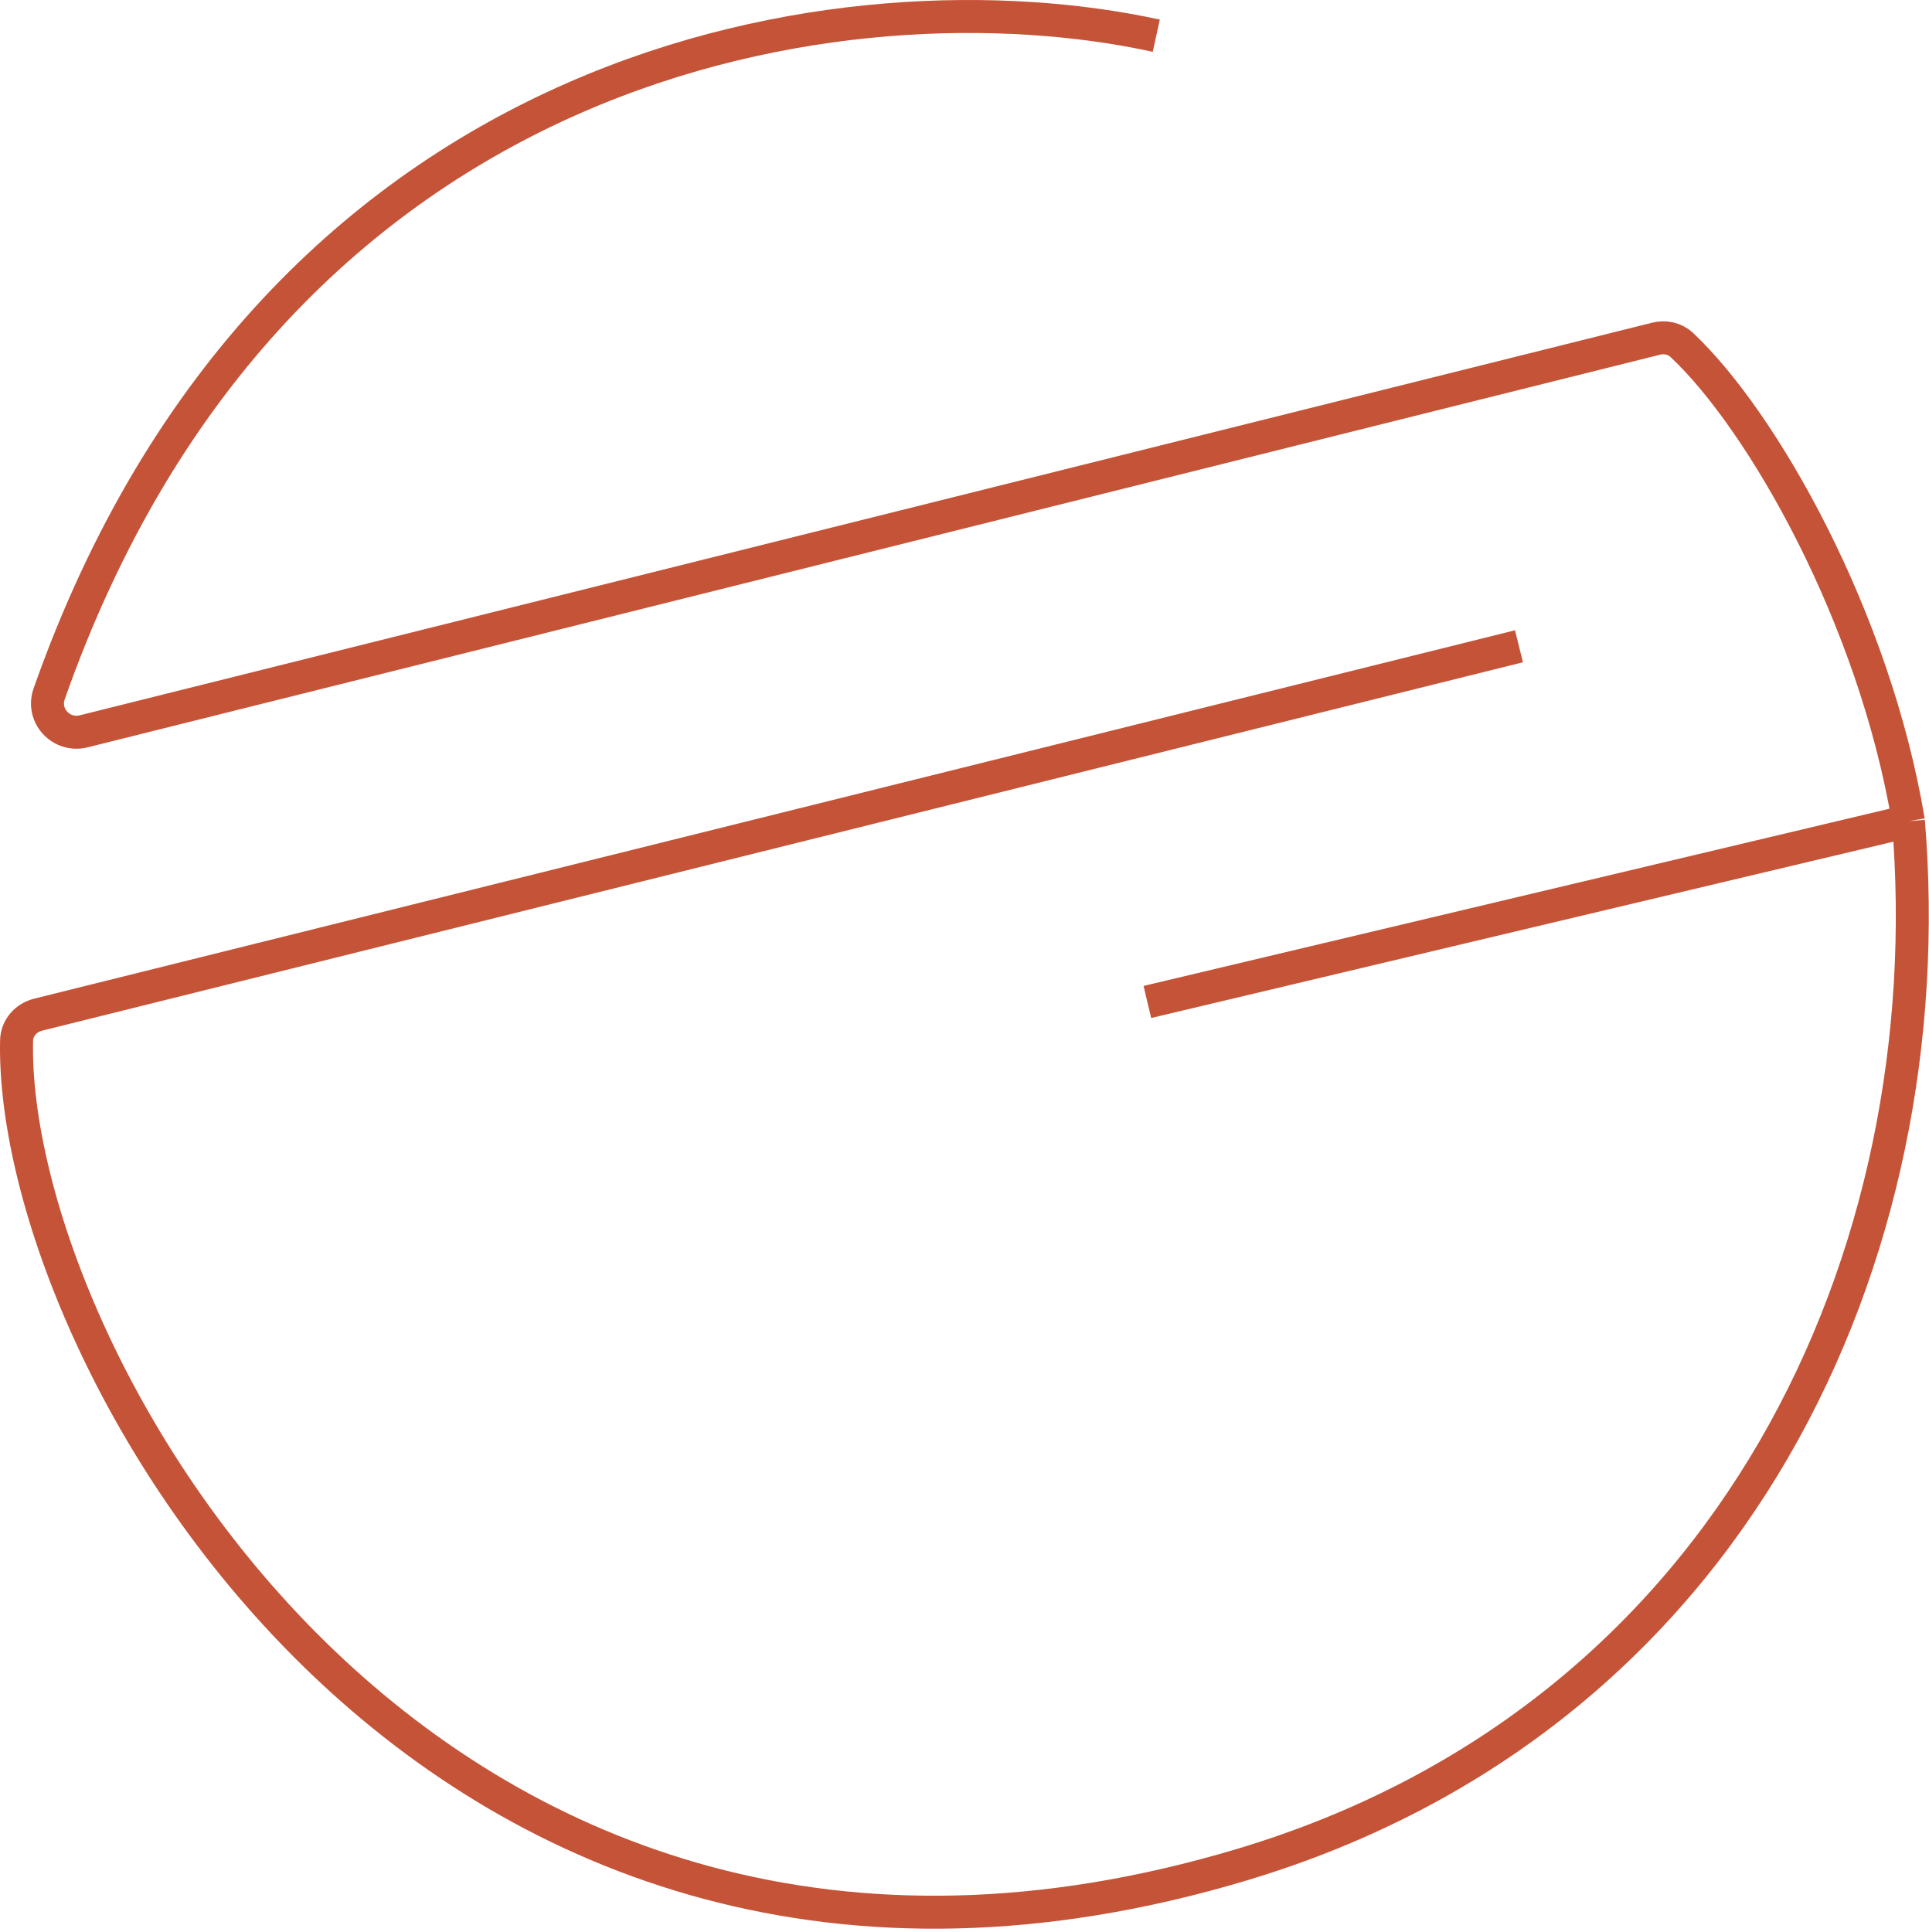
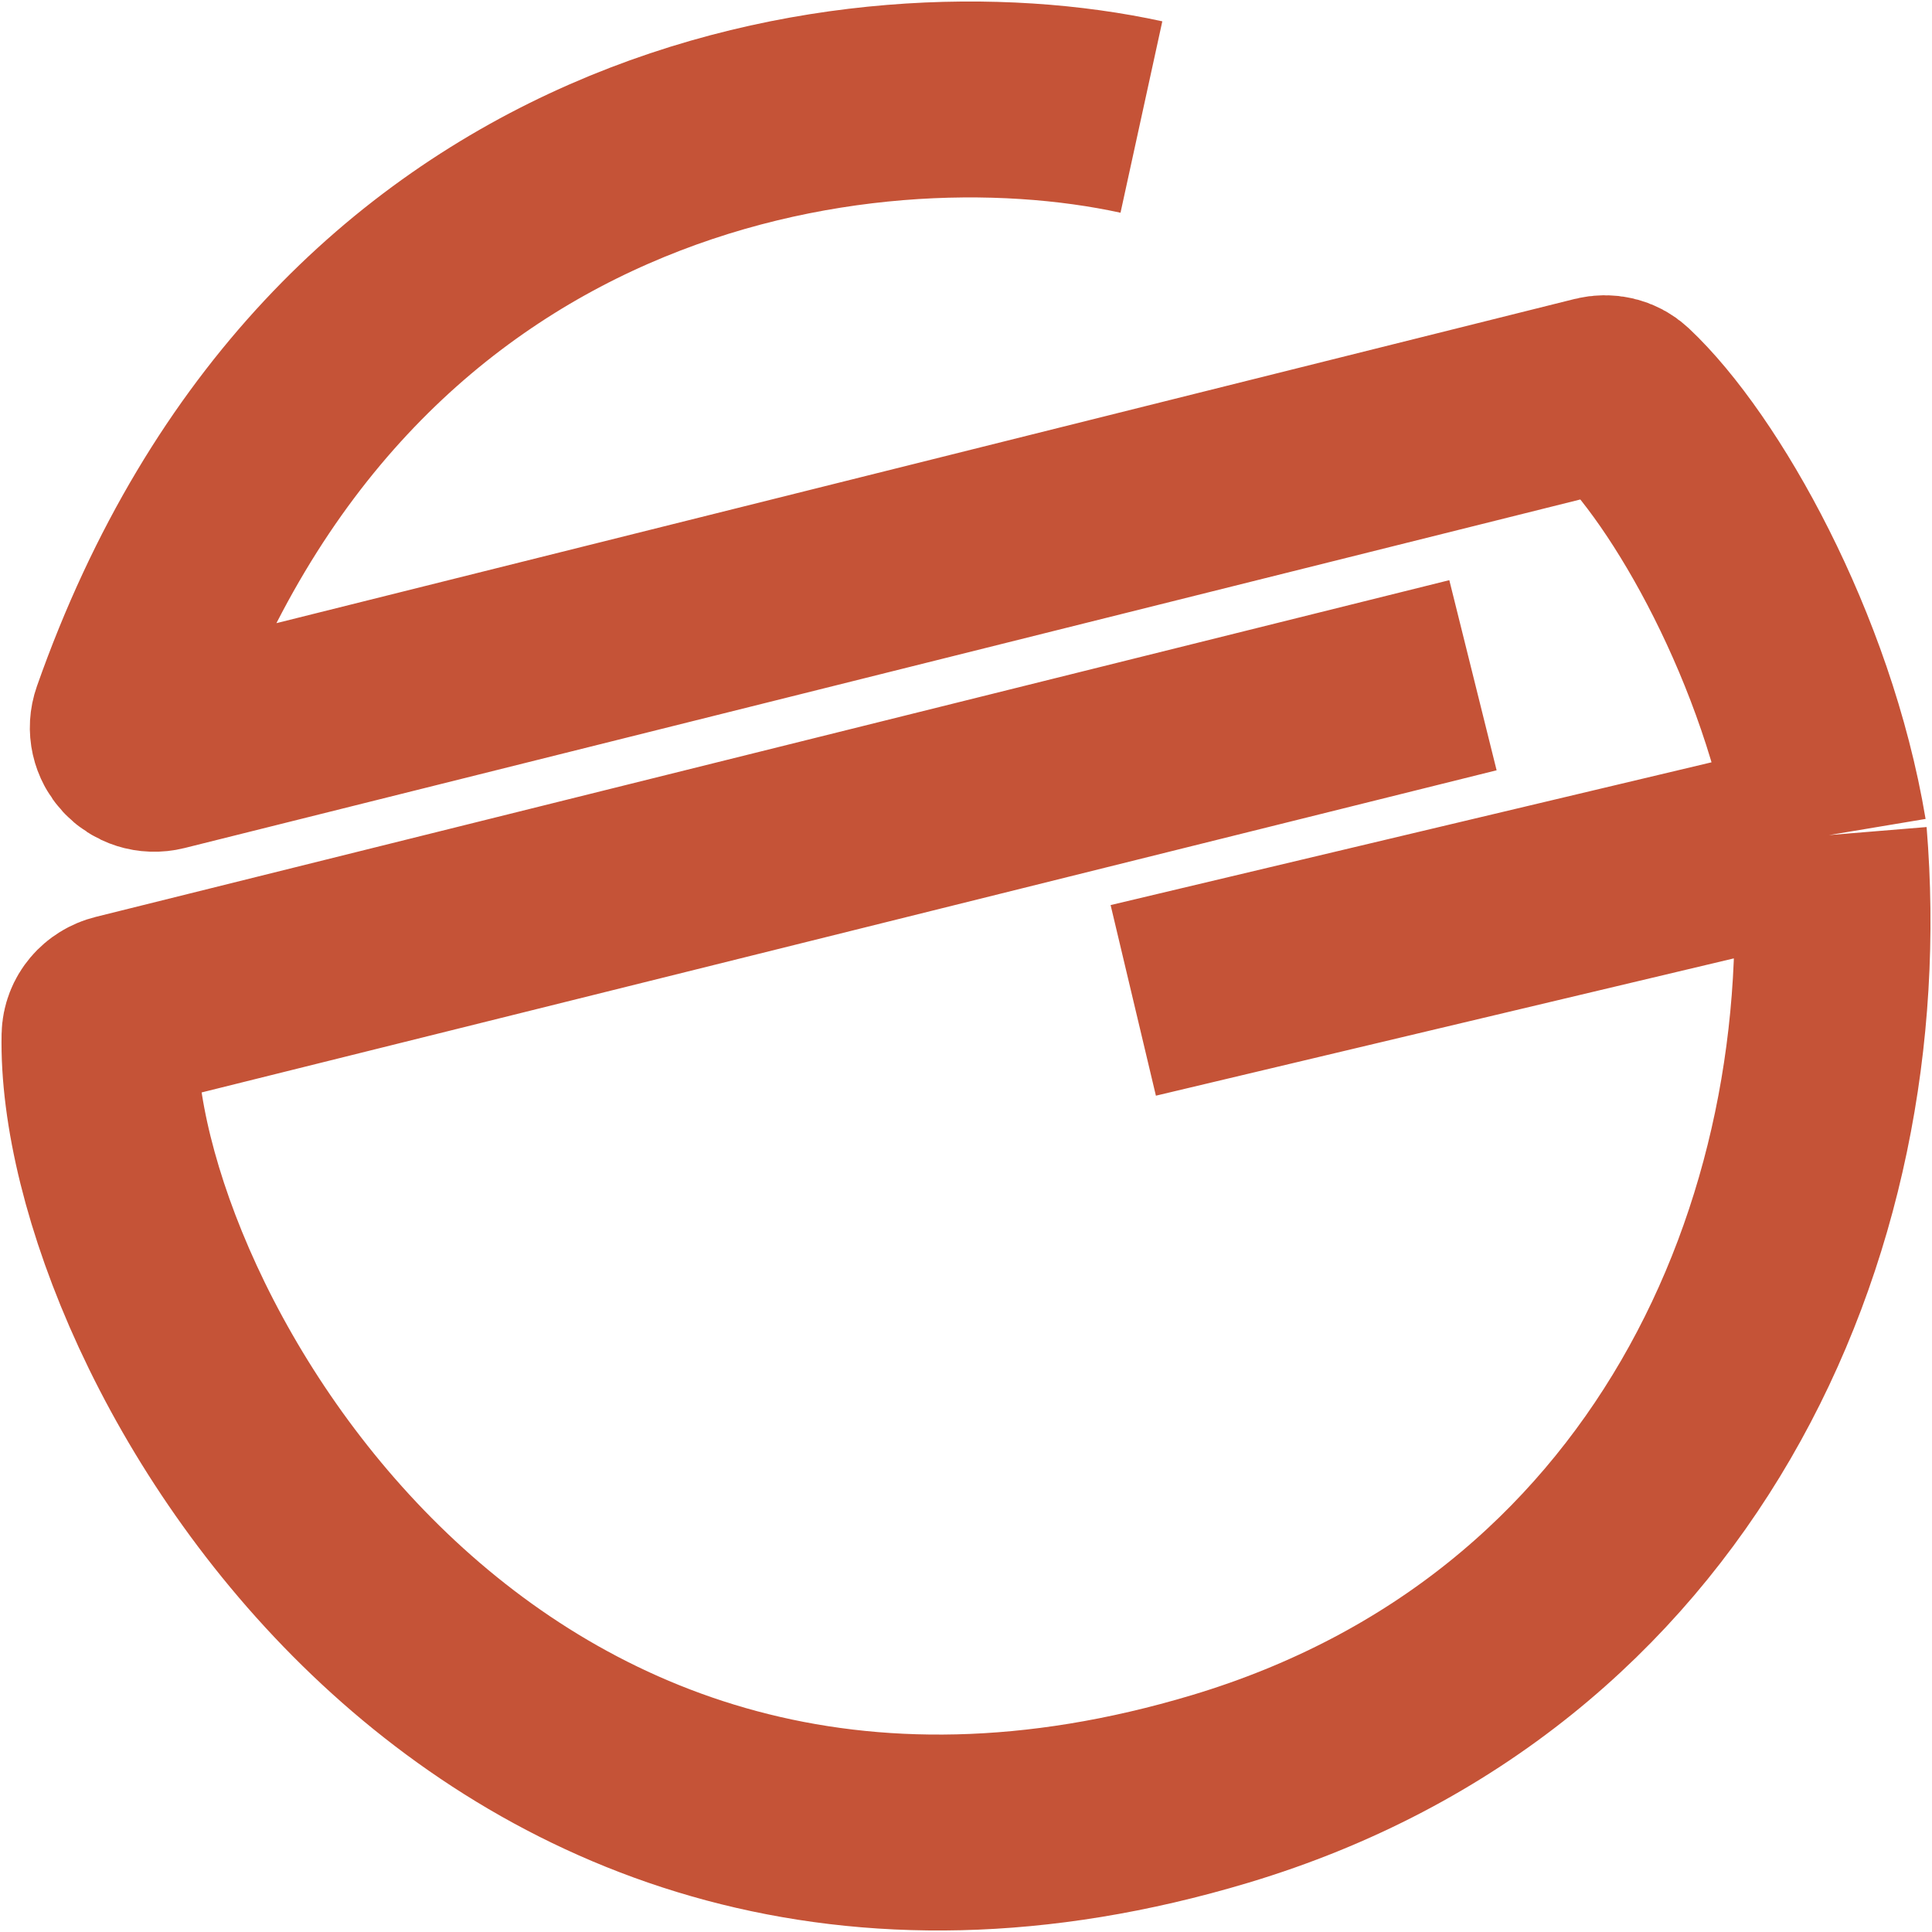
- <svg xmlns="http://www.w3.org/2000/svg" width="585" height="586" viewBox="0 0 585 586" fill="none">
-   <path d="M350.699 10.829C258.371 -9.337 83.722 14.959 14.91 210.454C12.581 217.071 18.575 223.521 25.381 221.821L502.275 102.731C505.049 102.038 507.989 102.667 510.074 104.623C534.571 127.607 568.485 187.244 578.819 249.068M578.819 249.068C589.639 380.325 526.401 520.628 376.847 565.523C130.873 639.362 2.998 411.513 5.024 315.629C5.105 311.79 7.864 308.68 11.59 307.753L460.701 196.026M578.819 249.068L347.994 303.908" stroke="#C55337" stroke-width="10" />
+ <svg xmlns="http://www.w3.org/2000/svg" width="641" height="641" viewBox="0 0 641 641" fill="none">
+   <path d="M378.699 38.829C286.371 18.663 111.722 42.959 42.91 238.454C40.581 245.071 46.575 251.521 53.381 249.821L530.275 130.731C533.049 130.038 535.989 130.667 538.074 132.623C562.571 155.607 596.485 215.244 606.819 277.068M606.819 277.068C617.639 408.325 554.401 548.628 404.847 593.523C158.873 667.362 30.998 439.513 33.024 343.629C33.105 339.79 35.864 336.68 39.59 335.753L488.701 224.026M606.819 277.068L375.994 331.908" stroke="#C55337" stroke-width="65" />
</svg>
